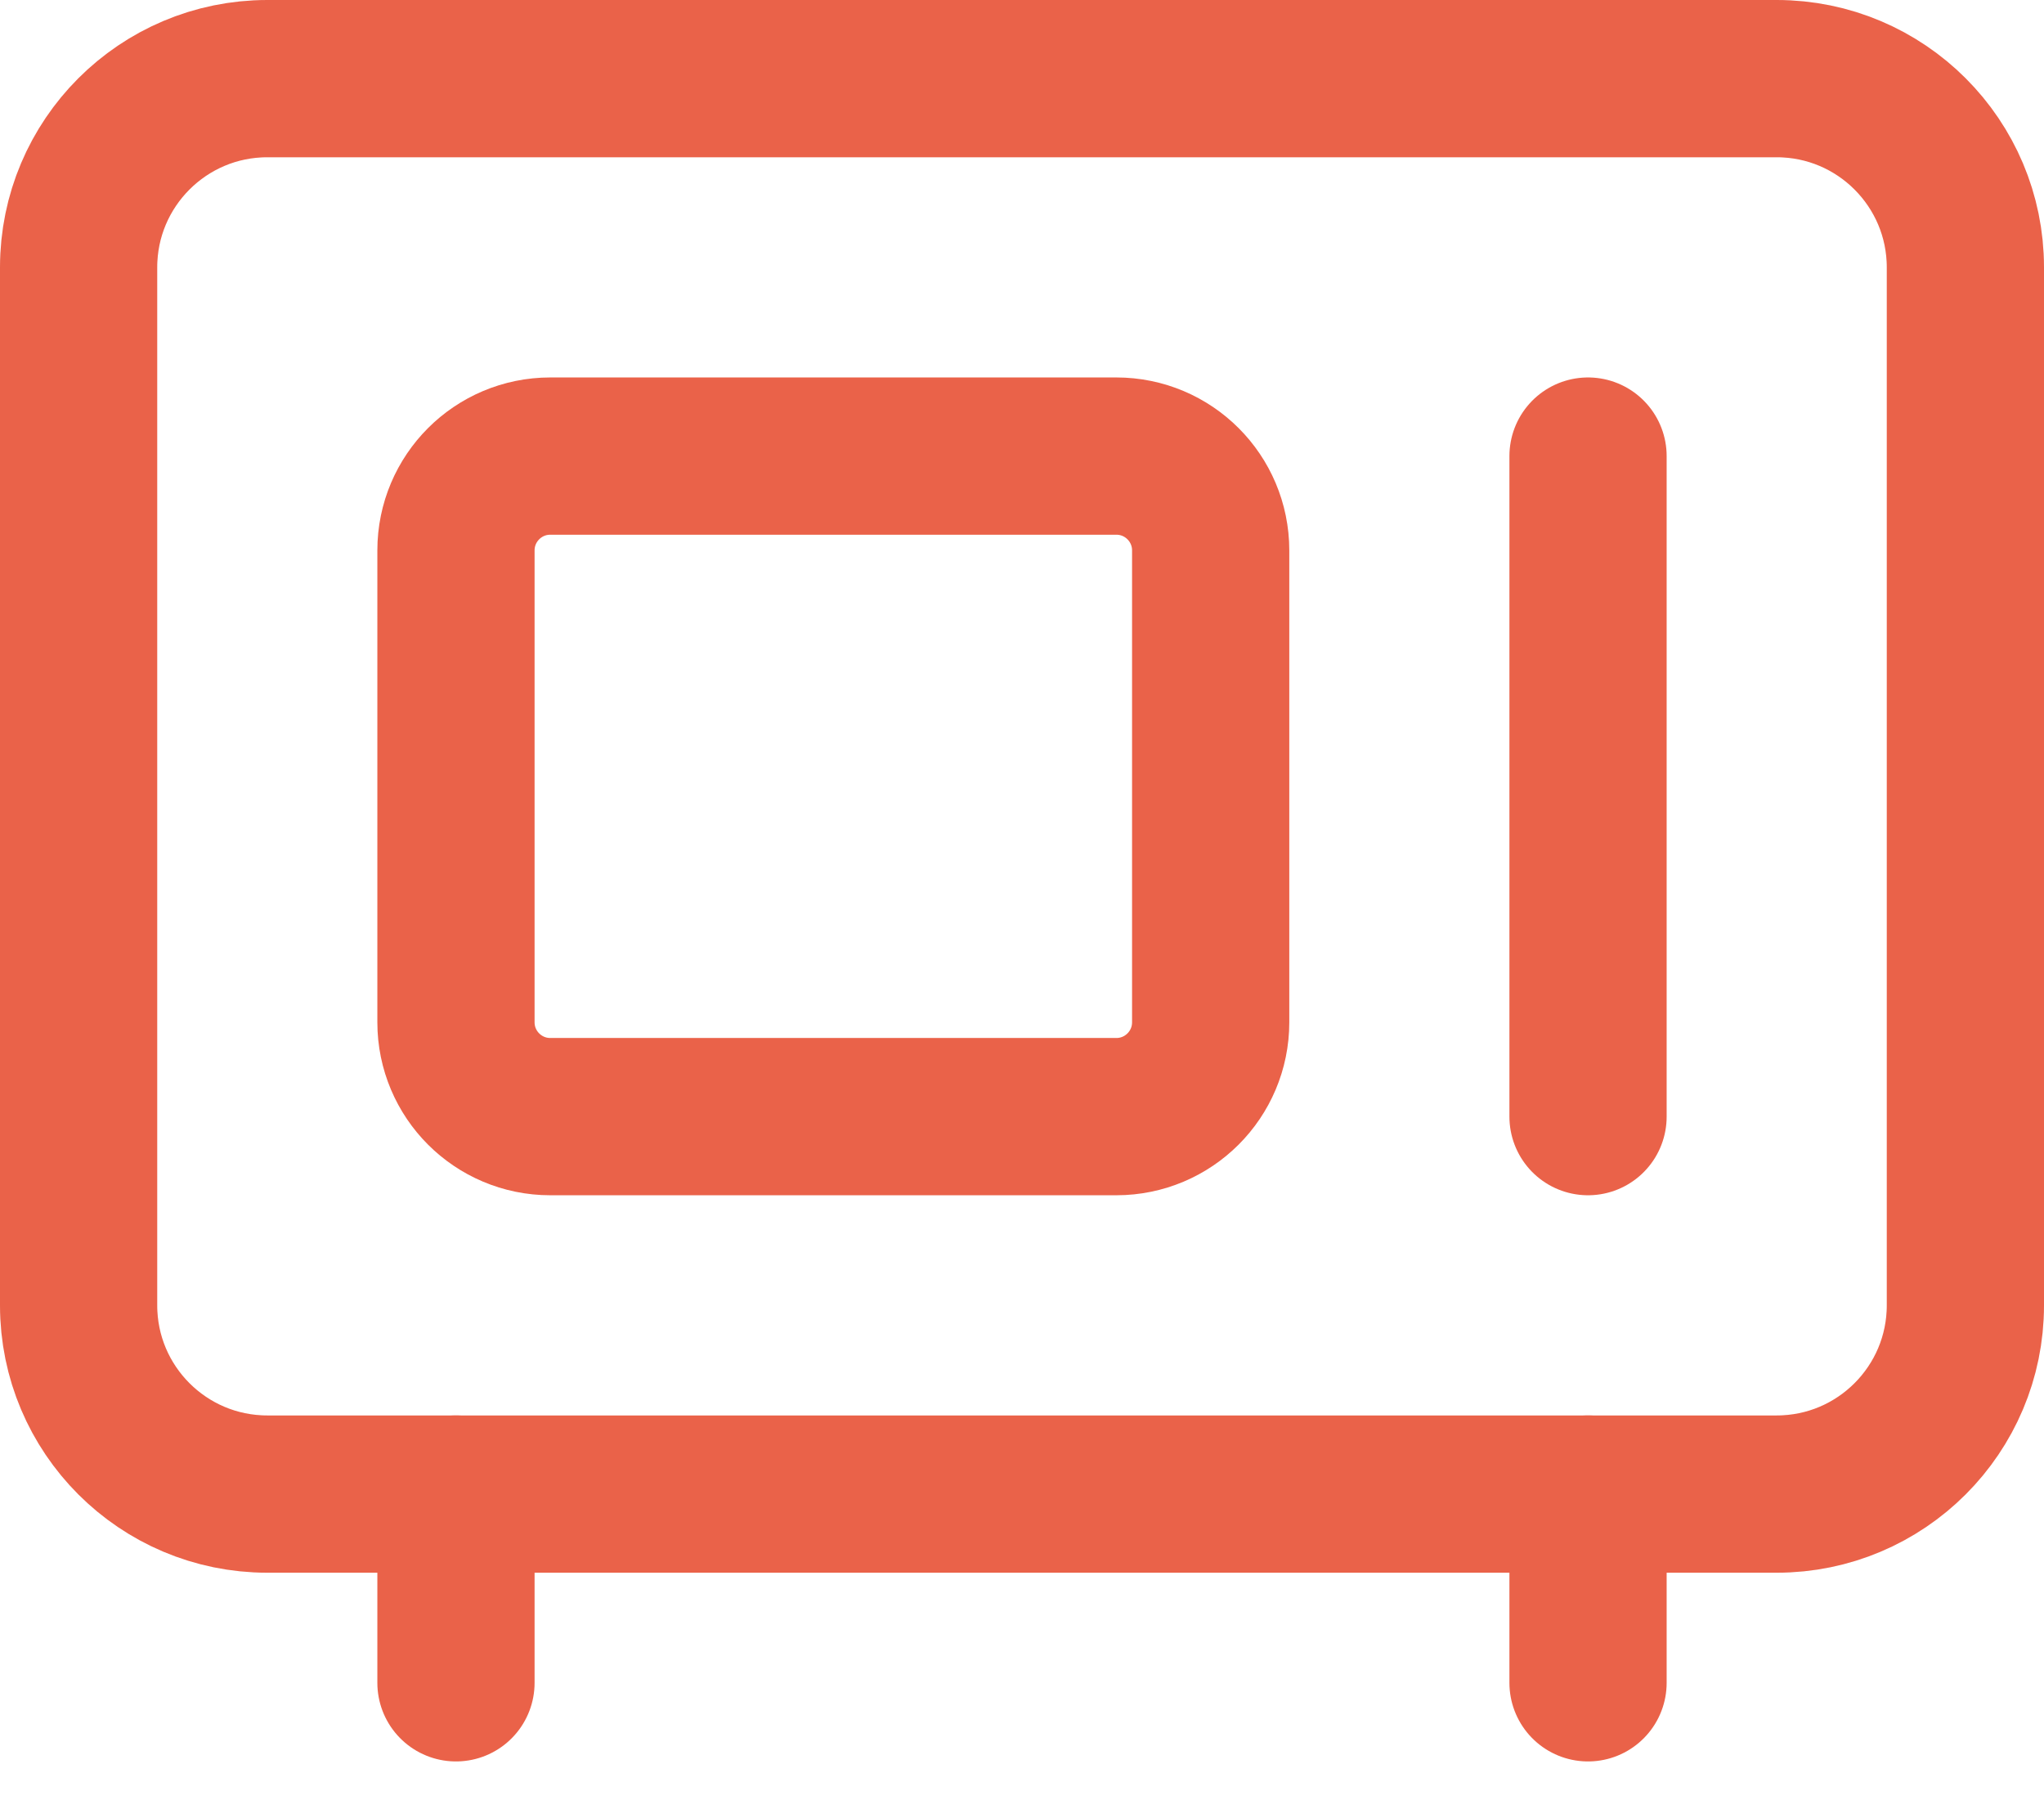
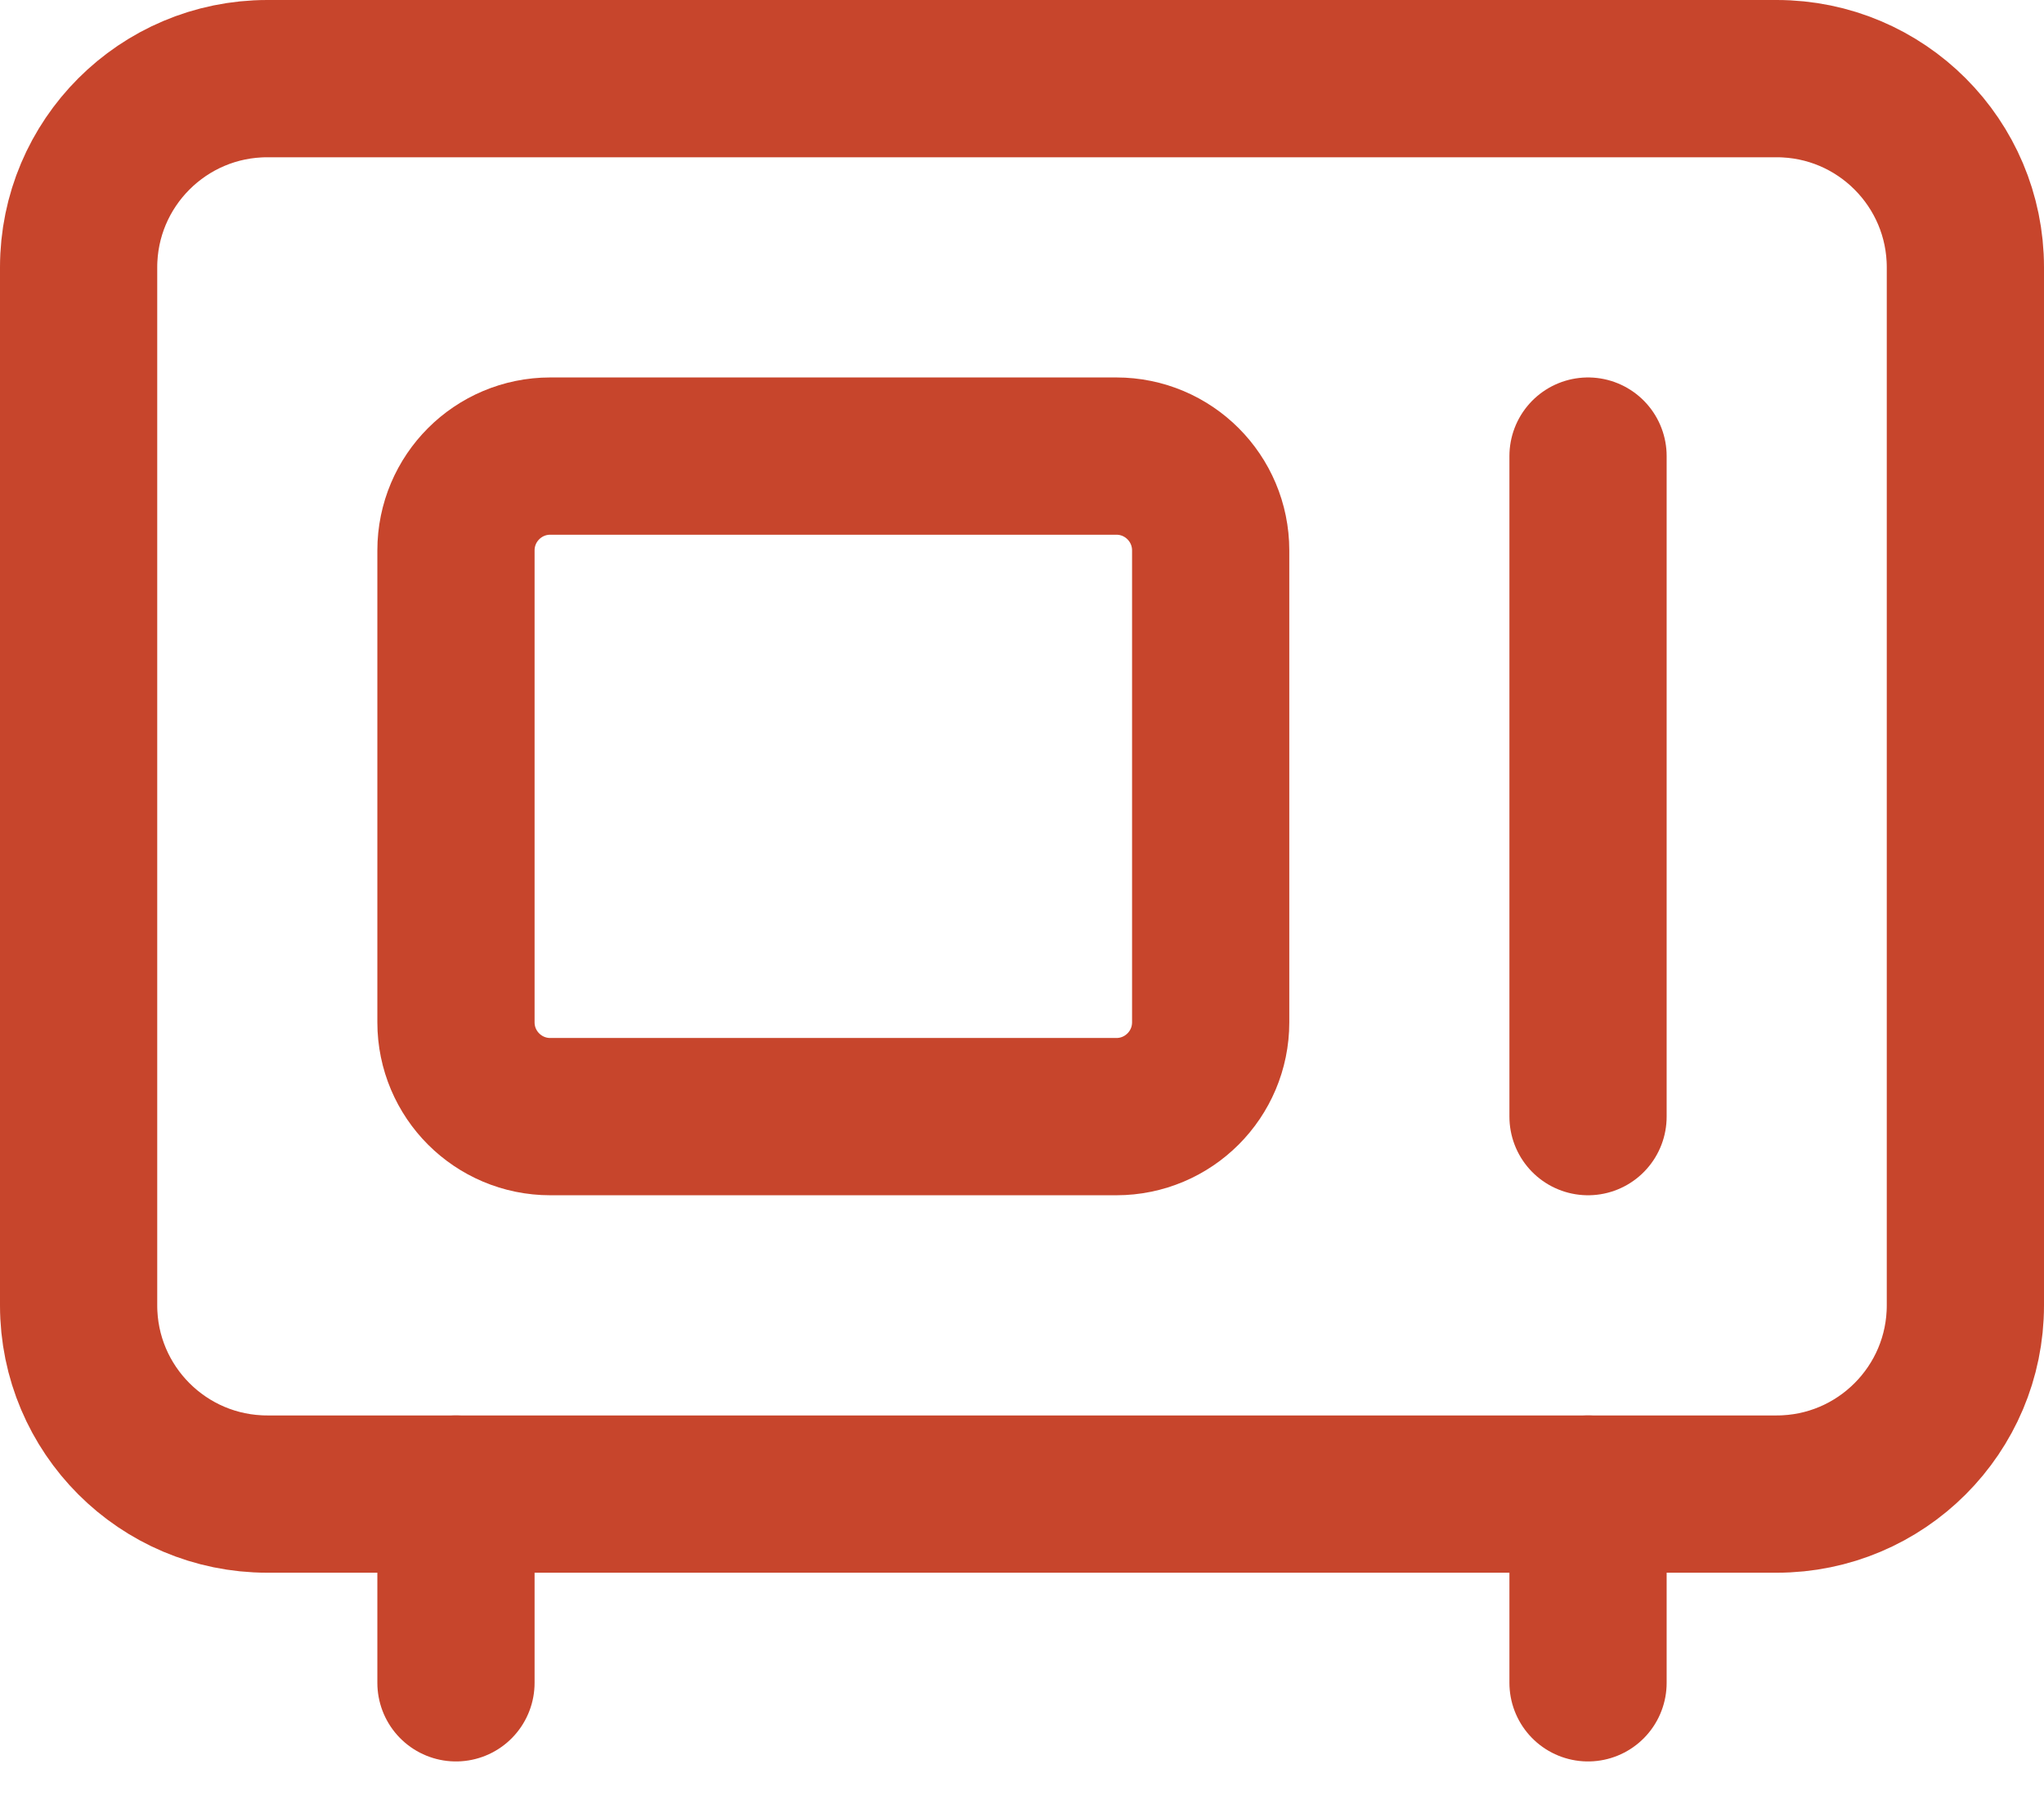
<svg xmlns="http://www.w3.org/2000/svg" width="26" height="23" viewBox="0 0 26 23" fill="none">
-   <path d="M22.6 1H3.4C2.075 1 1 2.075 1 3.4V16.6C1 17.925 2.075 19 3.4 19H22.6C23.925 19 25 17.925 25 16.6V3.4C25 2.075 23.925 1 22.6 1Z" stroke="#EA6249" stroke-width="2" stroke-linecap="round" stroke-linejoin="round" />
-   <path d="M14.2 5.8H7C6.337 5.8 5.8 6.337 5.8 7V13C5.8 13.663 6.337 14.2 7 14.2H14.2C14.863 14.2 15.4 13.663 15.4 13V7C15.4 6.337 14.863 5.8 14.2 5.8Z" stroke="#EA6249" stroke-width="2" stroke-linecap="round" stroke-linejoin="round" />
-   <path d="M20.2 5.8V14.2M5.8 19V21.4M20.2 19V21.4" stroke="#EA6249" stroke-width="2" stroke-linecap="round" stroke-linejoin="round" />
+   <path d="M22.6 1H3.4C2.075 1 1 2.075 1 3.4V16.6C1 17.925 2.075 19 3.4 19H22.6C23.925 19 25 17.925 25 16.6V3.4C25 2.075 23.925 1 22.6 1Z" stroke="#c7452c" stroke-width="2" stroke-linecap="round" stroke-linejoin="round" />
+   <path d="M14.2 5.8H7C6.337 5.8 5.8 6.337 5.8 7V13C5.8 13.663 6.337 14.2 7 14.2H14.2C14.863 14.2 15.4 13.663 15.4 13V7C15.4 6.337 14.863 5.8 14.2 5.8Z" stroke="#c7452c" stroke-width="2" stroke-linecap="round" stroke-linejoin="round" />
+   <path d="M20.2 5.8V14.2M5.8 19V21.4M20.2 19V21.4" stroke="#c7452c" stroke-width="2" stroke-linecap="round" stroke-linejoin="round" />
</svg>
